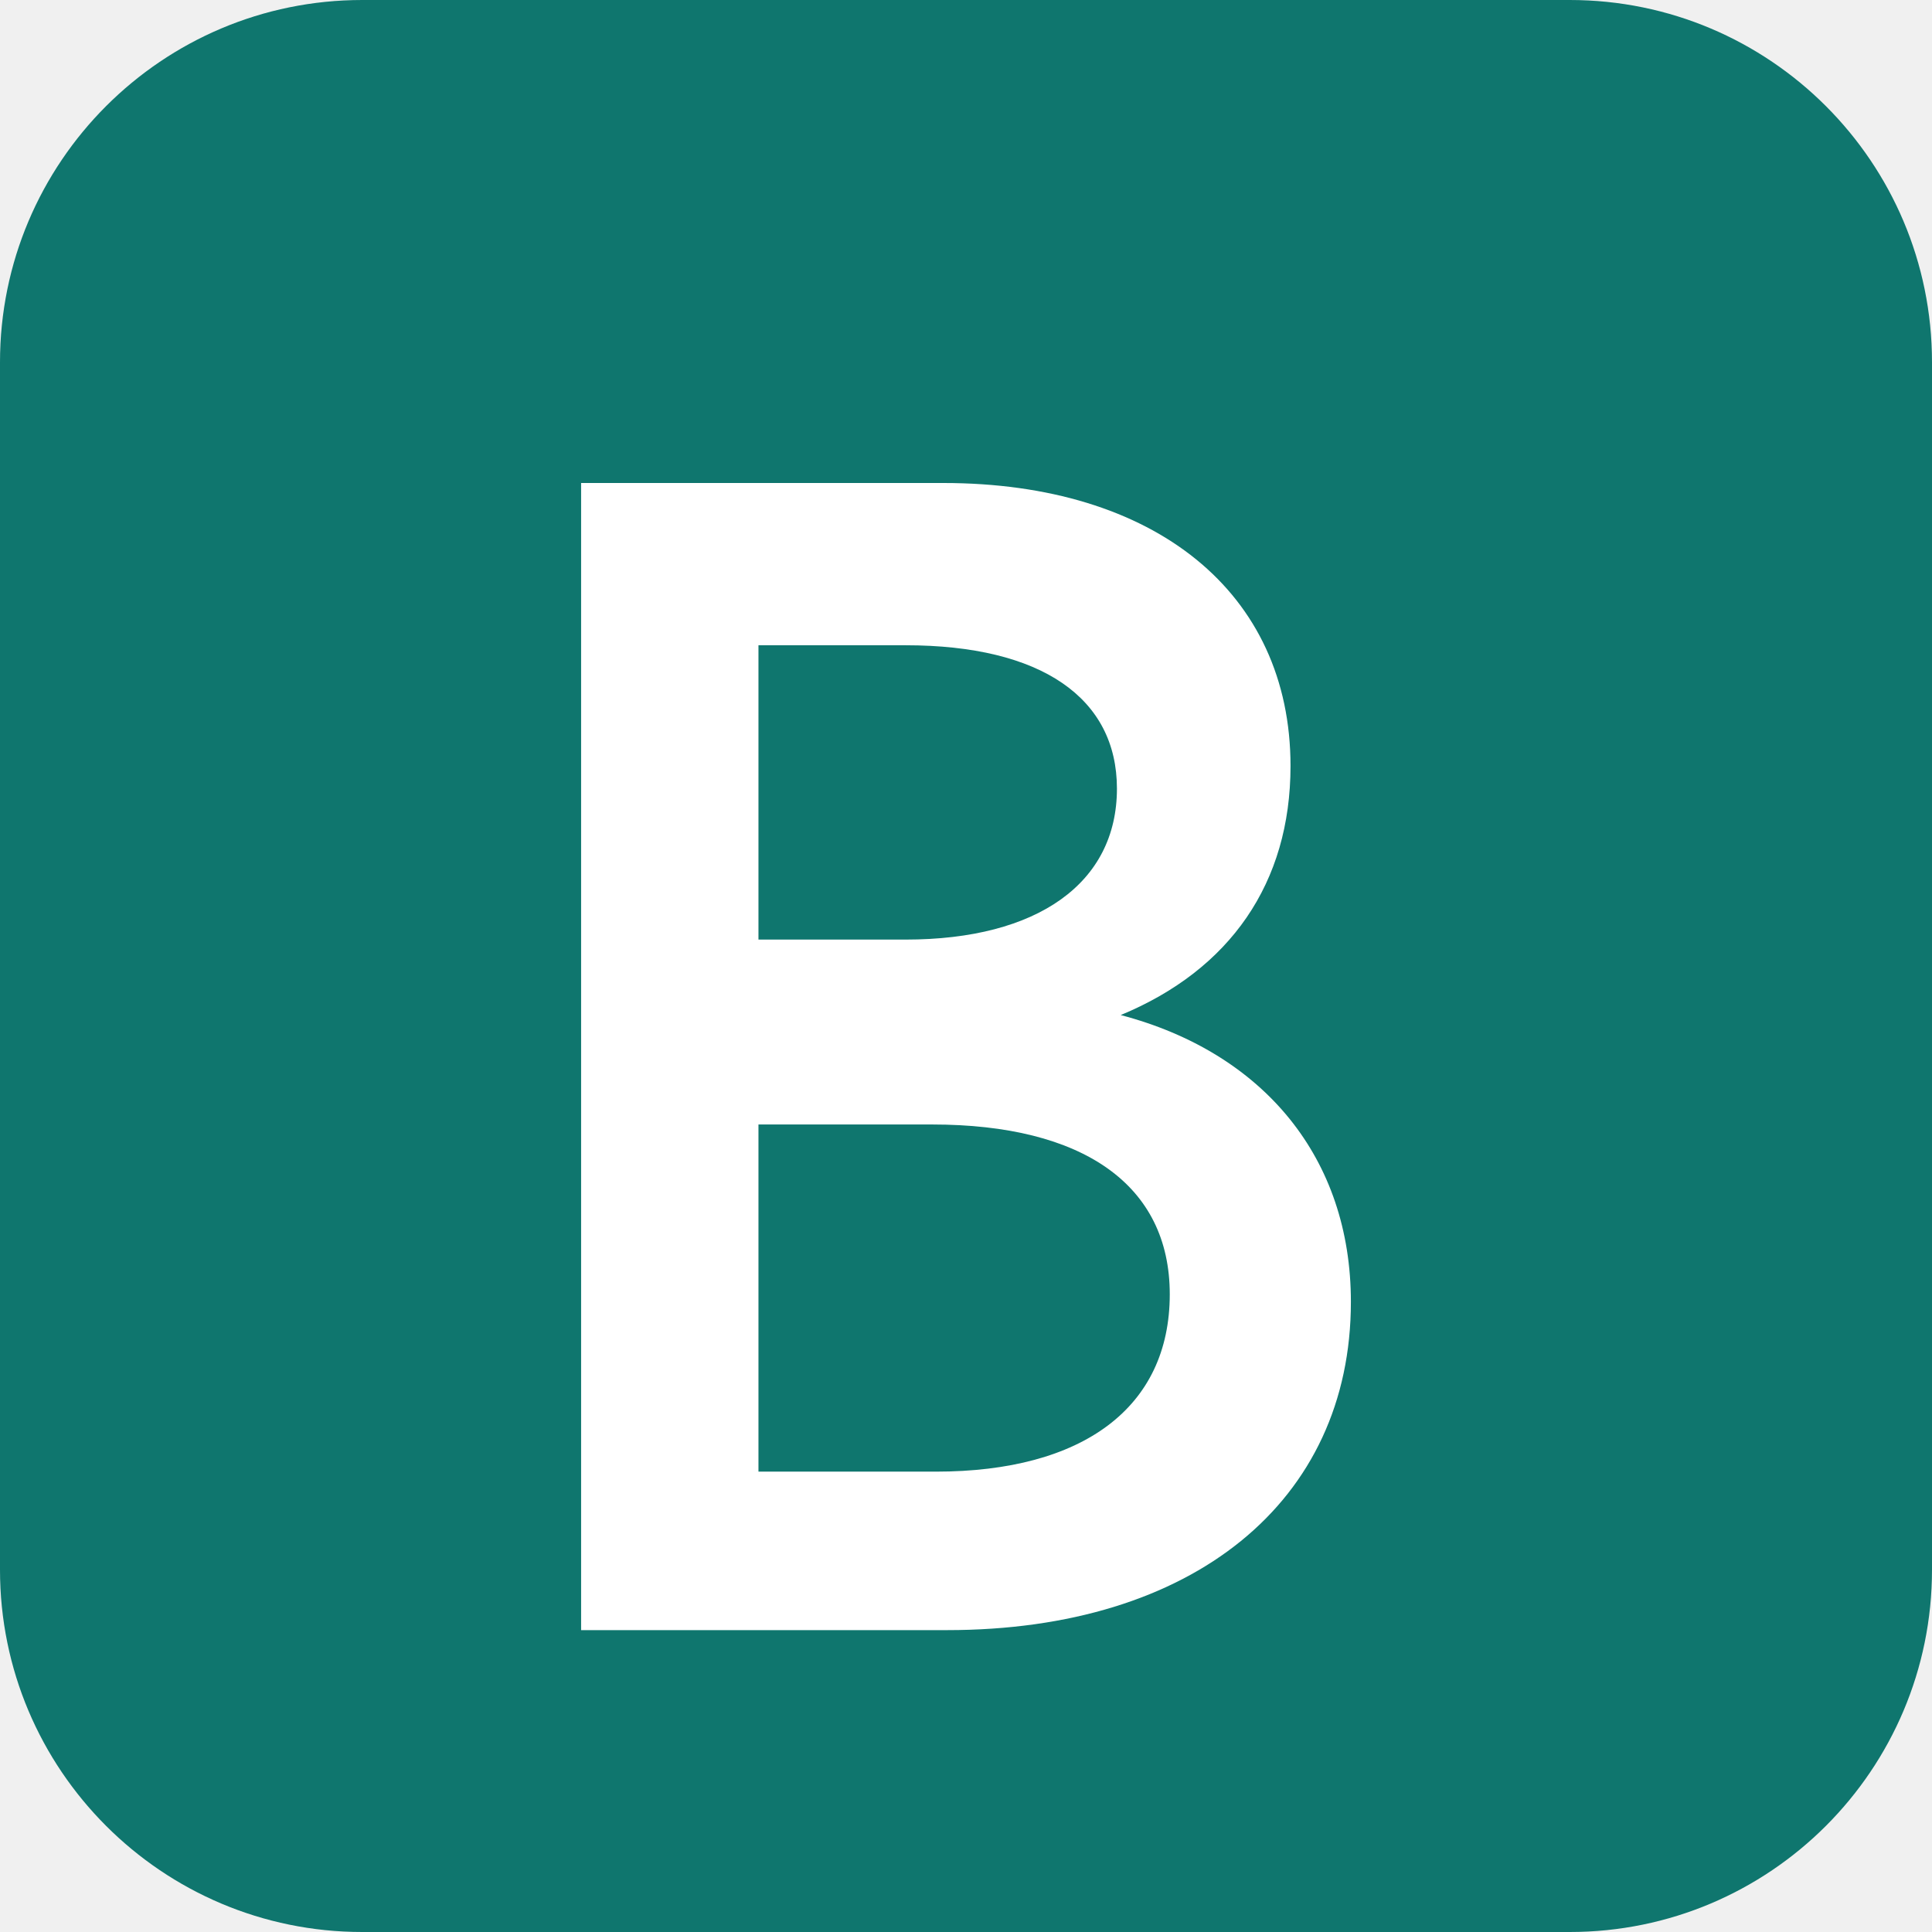
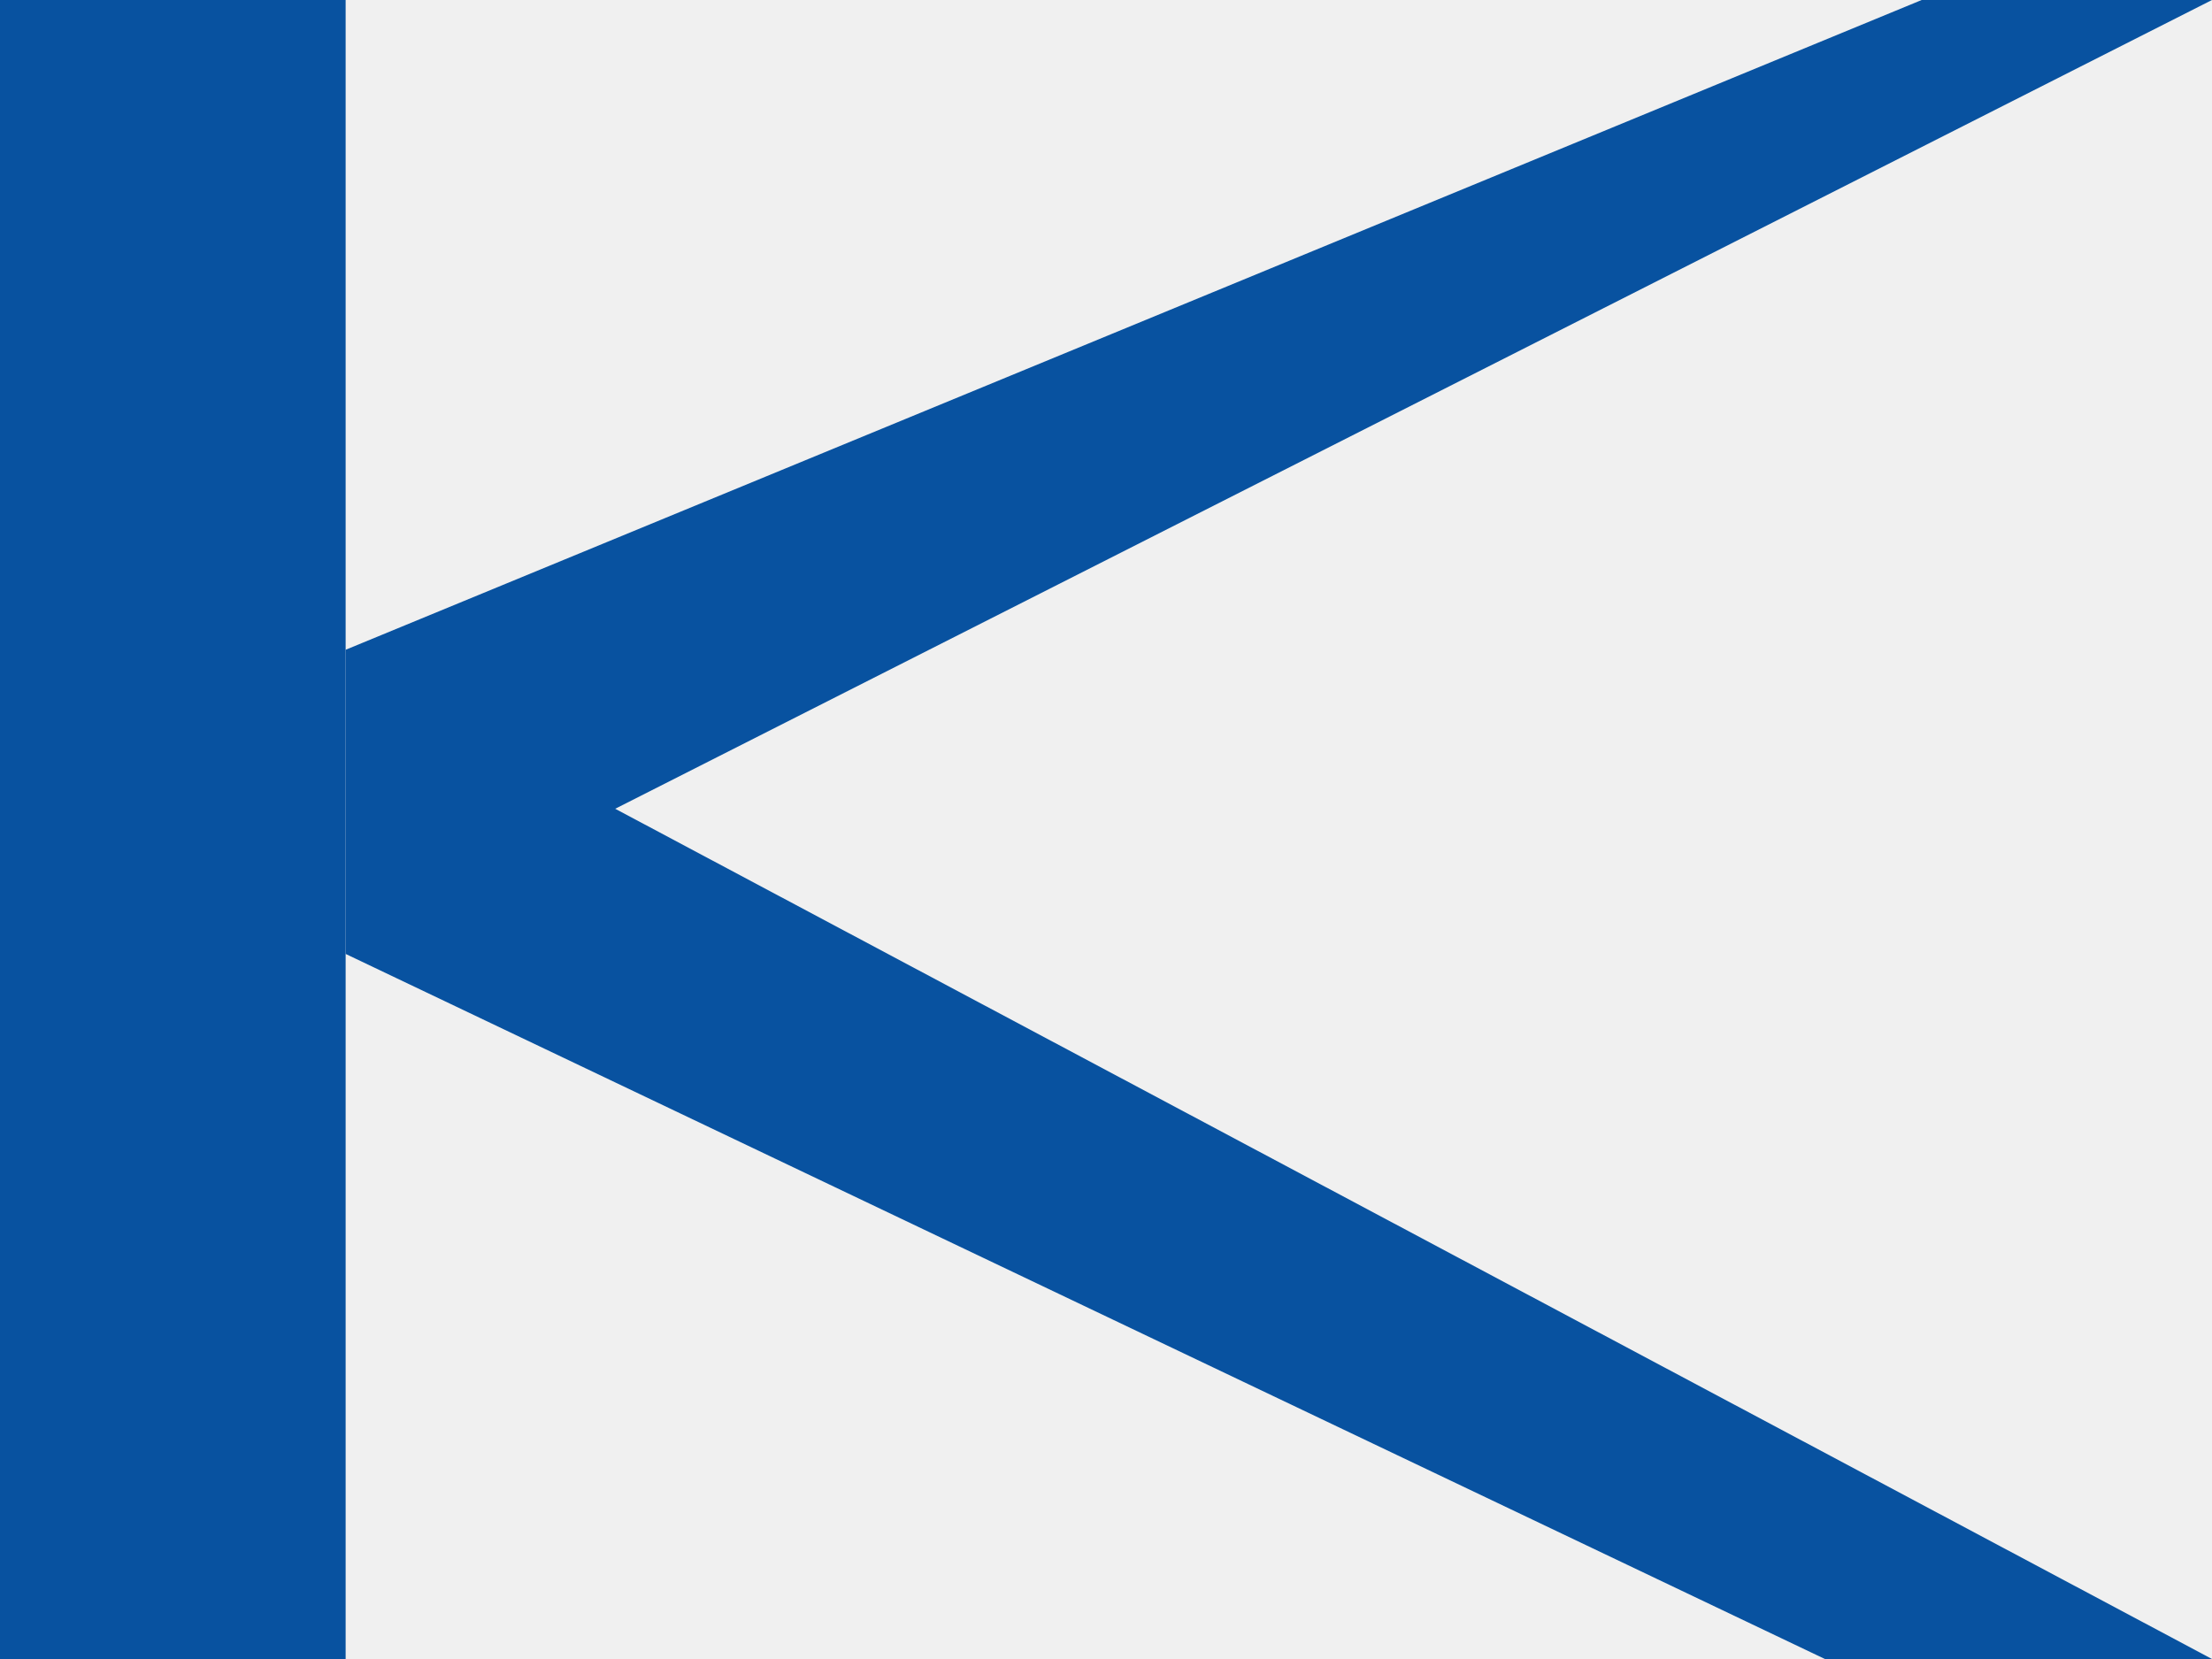
- <svg xmlns="http://www.w3.org/2000/svg" width="512" height="512" viewBox="0 0 512 512">
-   <rect width="512" height="512" rx="96" fill="#0f766e" />
-   <path d="M154 128h96c56 0 92 29 92 75 0 31-16 54-45 66 38 10 61 38 61 76 0 53-42 87-107 87h-97V128zm86 121c35 0 56-15 56-40 0-24-20-38-56-38h-39v78h39zm8 141c39 0 62-17 62-47 0-29-23-45-63-45h-46v92h47z" fill="#ffffff" />
+ <svg xmlns="http://www.w3.org/2000/svg" width="32" height="24" viewBox="0 0 32 24" role="img" aria-label="B-Prime logo mark">
+   <path fill="#0852A0" d="M0 0h5v24H0z" />
+   <path fill="#0852A0" d="M5 9.4 27.8 0H32L8.9 11.7 32 24h-5.6L5 13.8z" />
</svg>
